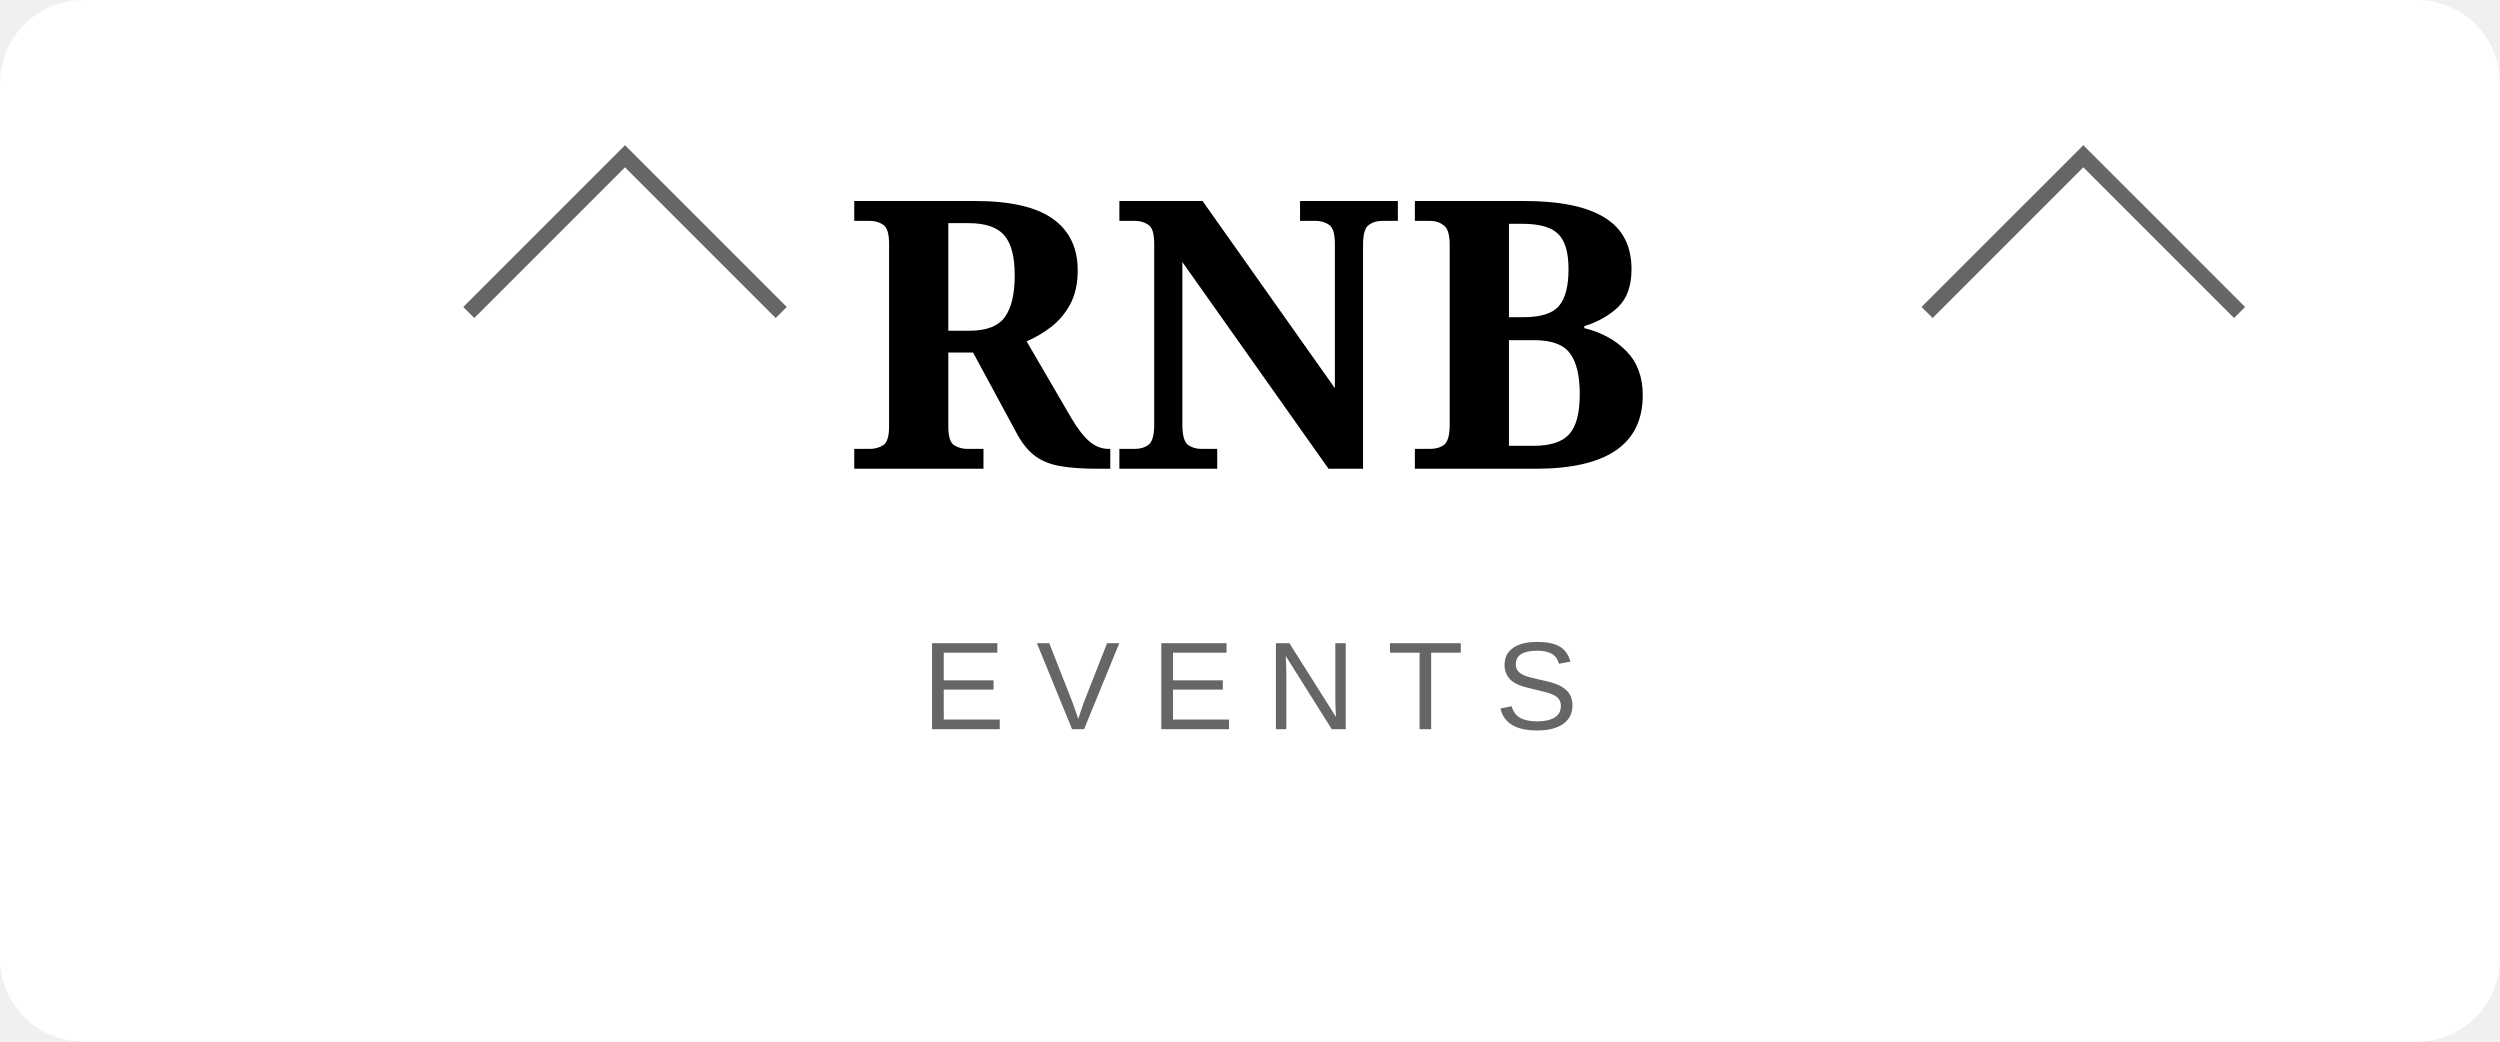
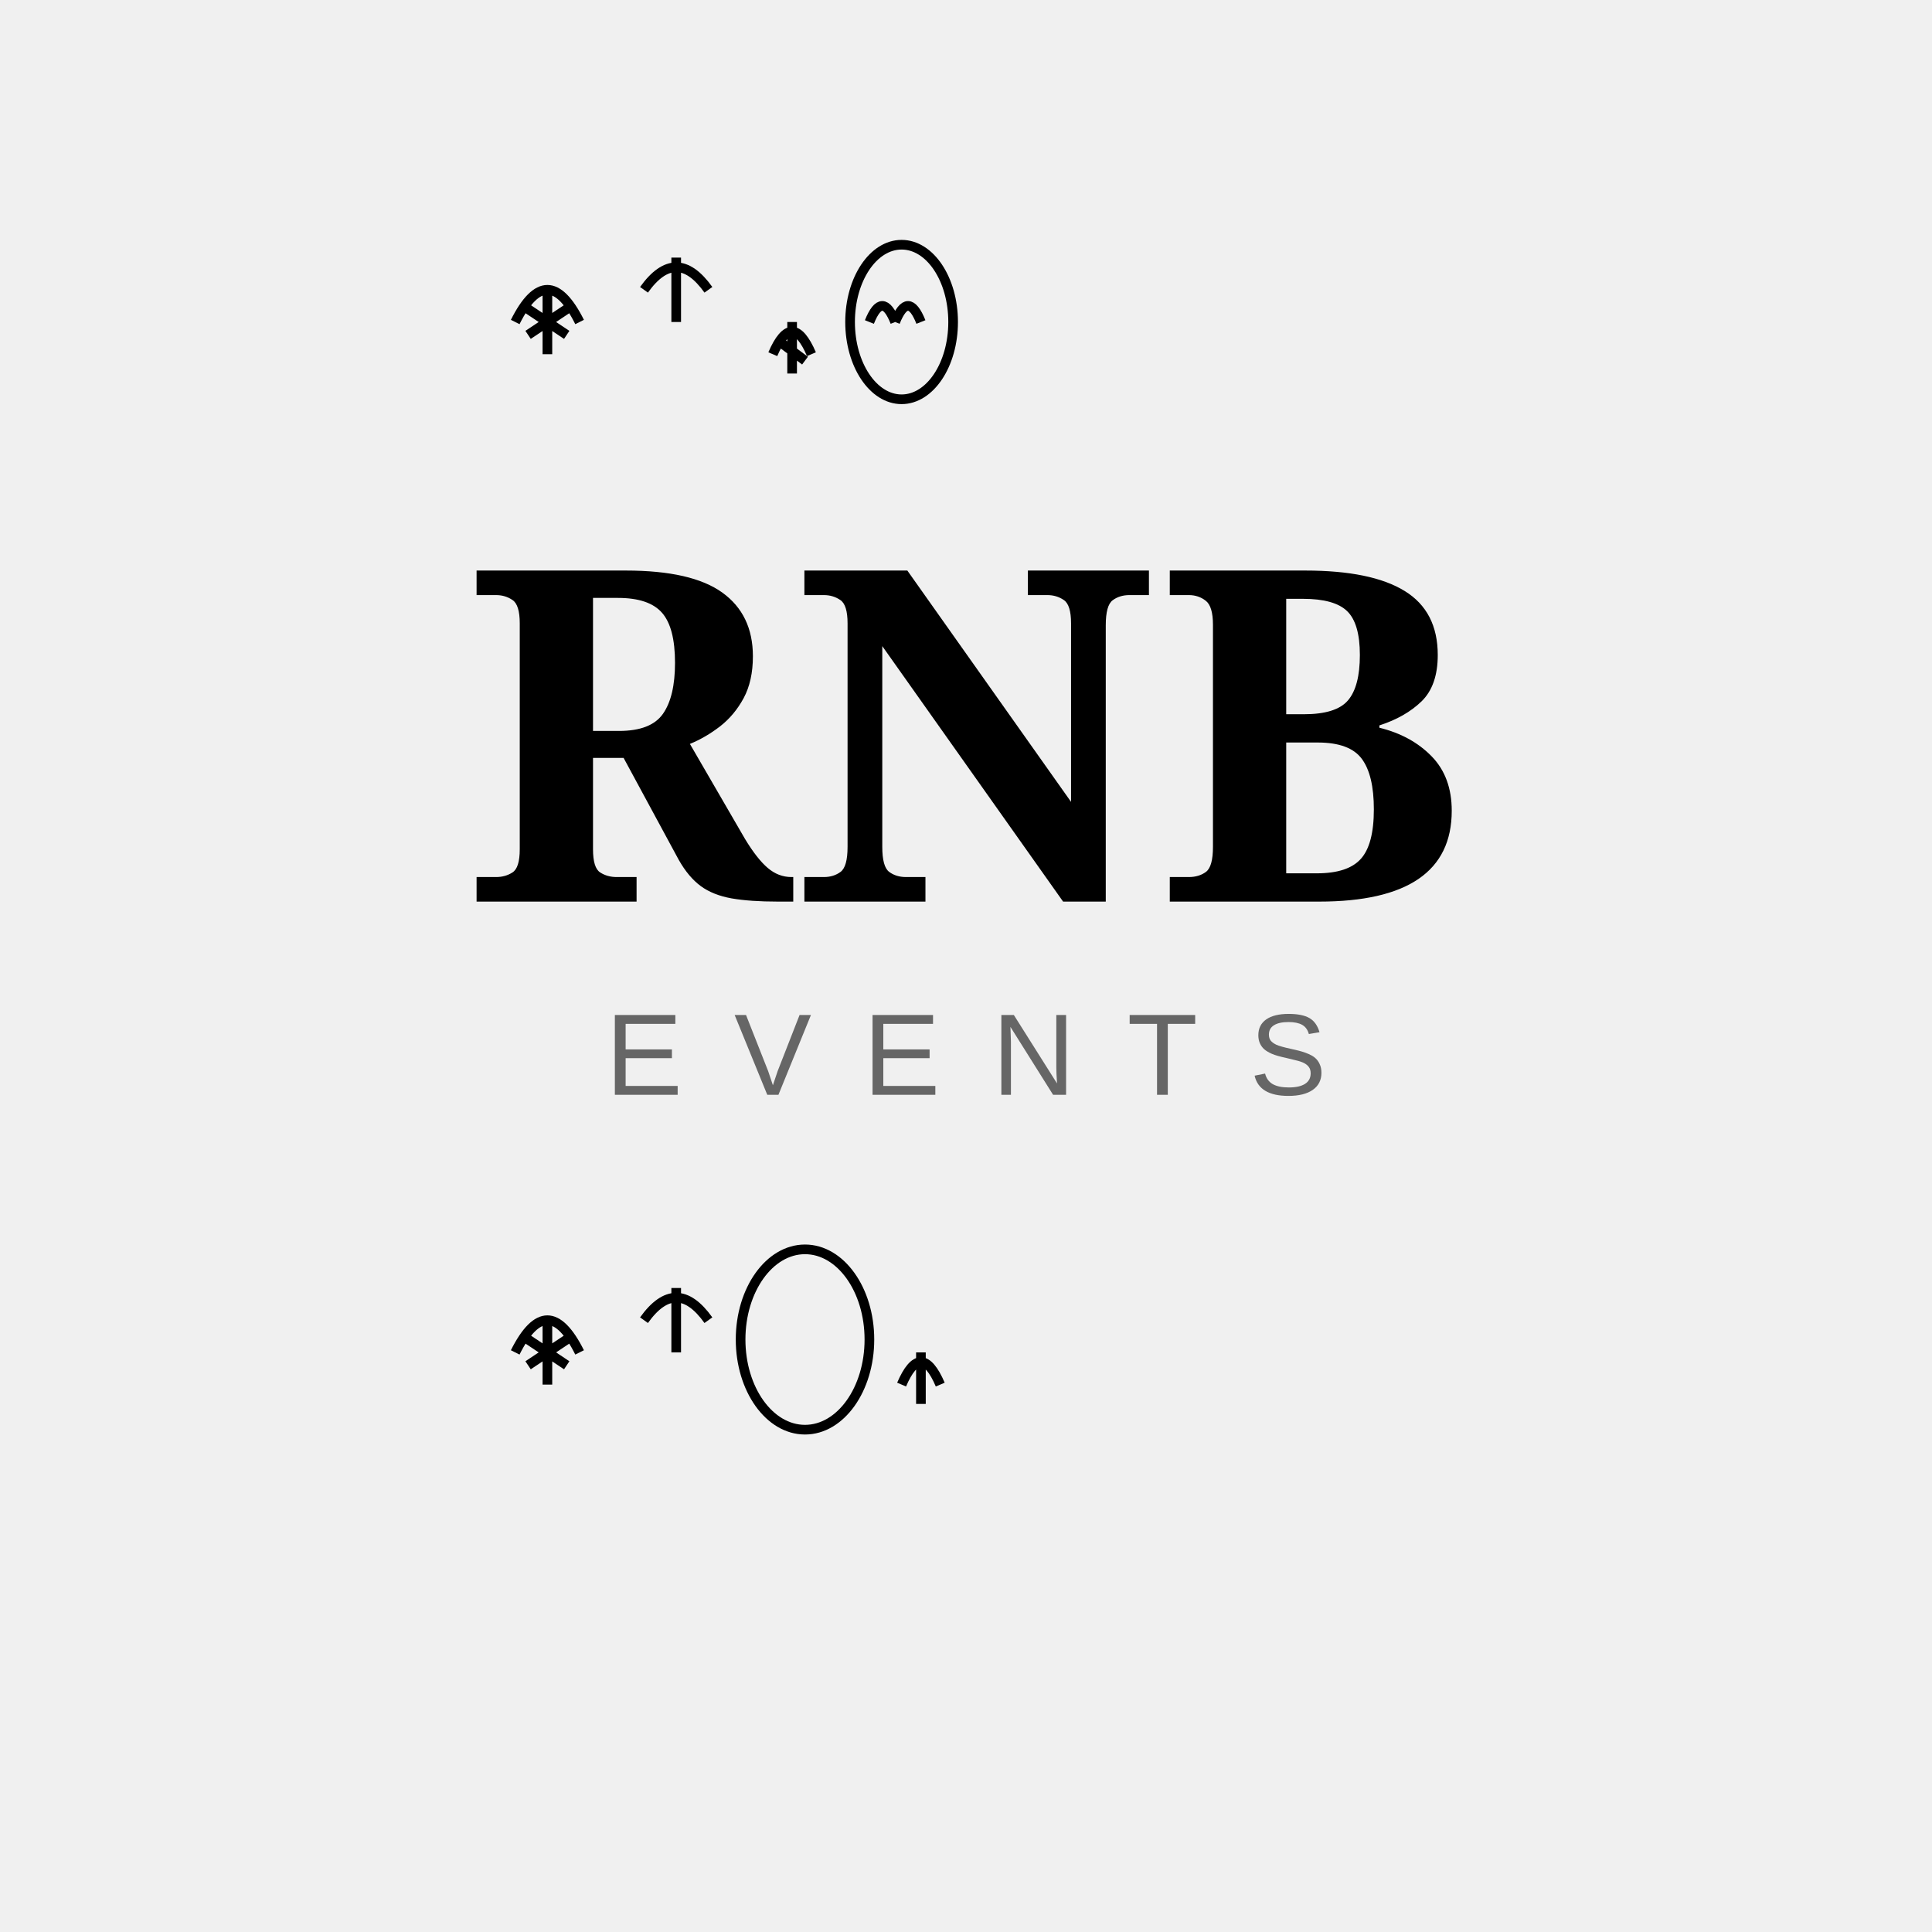
- <svg xmlns="http://www.w3.org/2000/svg" viewBox="0 0 240 100" fill="none">
-   <rect width="240" height="100" fill="white" rx="8" />
-   <g transform="translate(30, 15)">
-     <path d="M20 10 L30 0 L40 10 M35 5 L45 15 M15 15 L25 5" stroke="#666" stroke-width="1.5" fill="none" />
-     <path d="M160 10 L170 0 L180 10 M175 5 L185 15 M155 15 L165 5" stroke="#666" stroke-width="1.5" fill="none" />
+ <svg xmlns="http://www.w3.org/2000/svg" viewBox="0 0 300 300">
+   <g transform="translate(50, 30)" fill="none" stroke="#000" stroke-width="1.5">
+     <path d="M30,20 Q35,10 40,20 M35,15 L35,25 M32,18 L38,22 M38,18 L32,22" />
+     <path d="M50,15 Q55,8 60,15 M55,10 L55,20" />
+     <path d="M70,25 Q73,18 76,25 M73,20 L73,28 M71,23 L75,26" />
+     <ellipse cx="90" cy="20" rx="8" ry="12" stroke="#000" fill="none" />
+     <path d="M85,20 Q87,15 89,20 M89,20 Q91,15 93,20" />
  </g>
-   <text x="120" y="45" font-family="Georgia, serif" font-size="36" font-weight="700" fill="#000" text-anchor="middle">RNB</text>
-   <text x="120" y="70" font-family="Arial, sans-serif" font-size="12" font-weight="300" fill="#666" text-anchor="middle" letter-spacing="3">EVENTS</text>
+   <text x="150" y="140" font-family="Georgia, serif" font-size="72" font-weight="700" fill="#000" text-anchor="middle">RNB</text>
+   <text x="150" y="170" font-family="Arial, sans-serif" font-size="18" font-weight="300" fill="#666" text-anchor="middle" letter-spacing="8">EVENTS</text>
+   <g transform="translate(50, 190)" fill="none" stroke="#000" stroke-width="1.5">
+     <path d="M30,20 Q35,10 40,20 M35,15 L35,25 M32,18 L38,22 M38,18 L32,22" />
+     <path d="M50,15 Q55,8 60,15 M55,10 L55,20" />
+     <ellipse cx="75" cy="18" rx="10" ry="14" stroke="#000" fill="none" />
+     <path d="M90,25 Q93,18 96,25 M93,20 L93,28" />
+   </g>
</svg>
